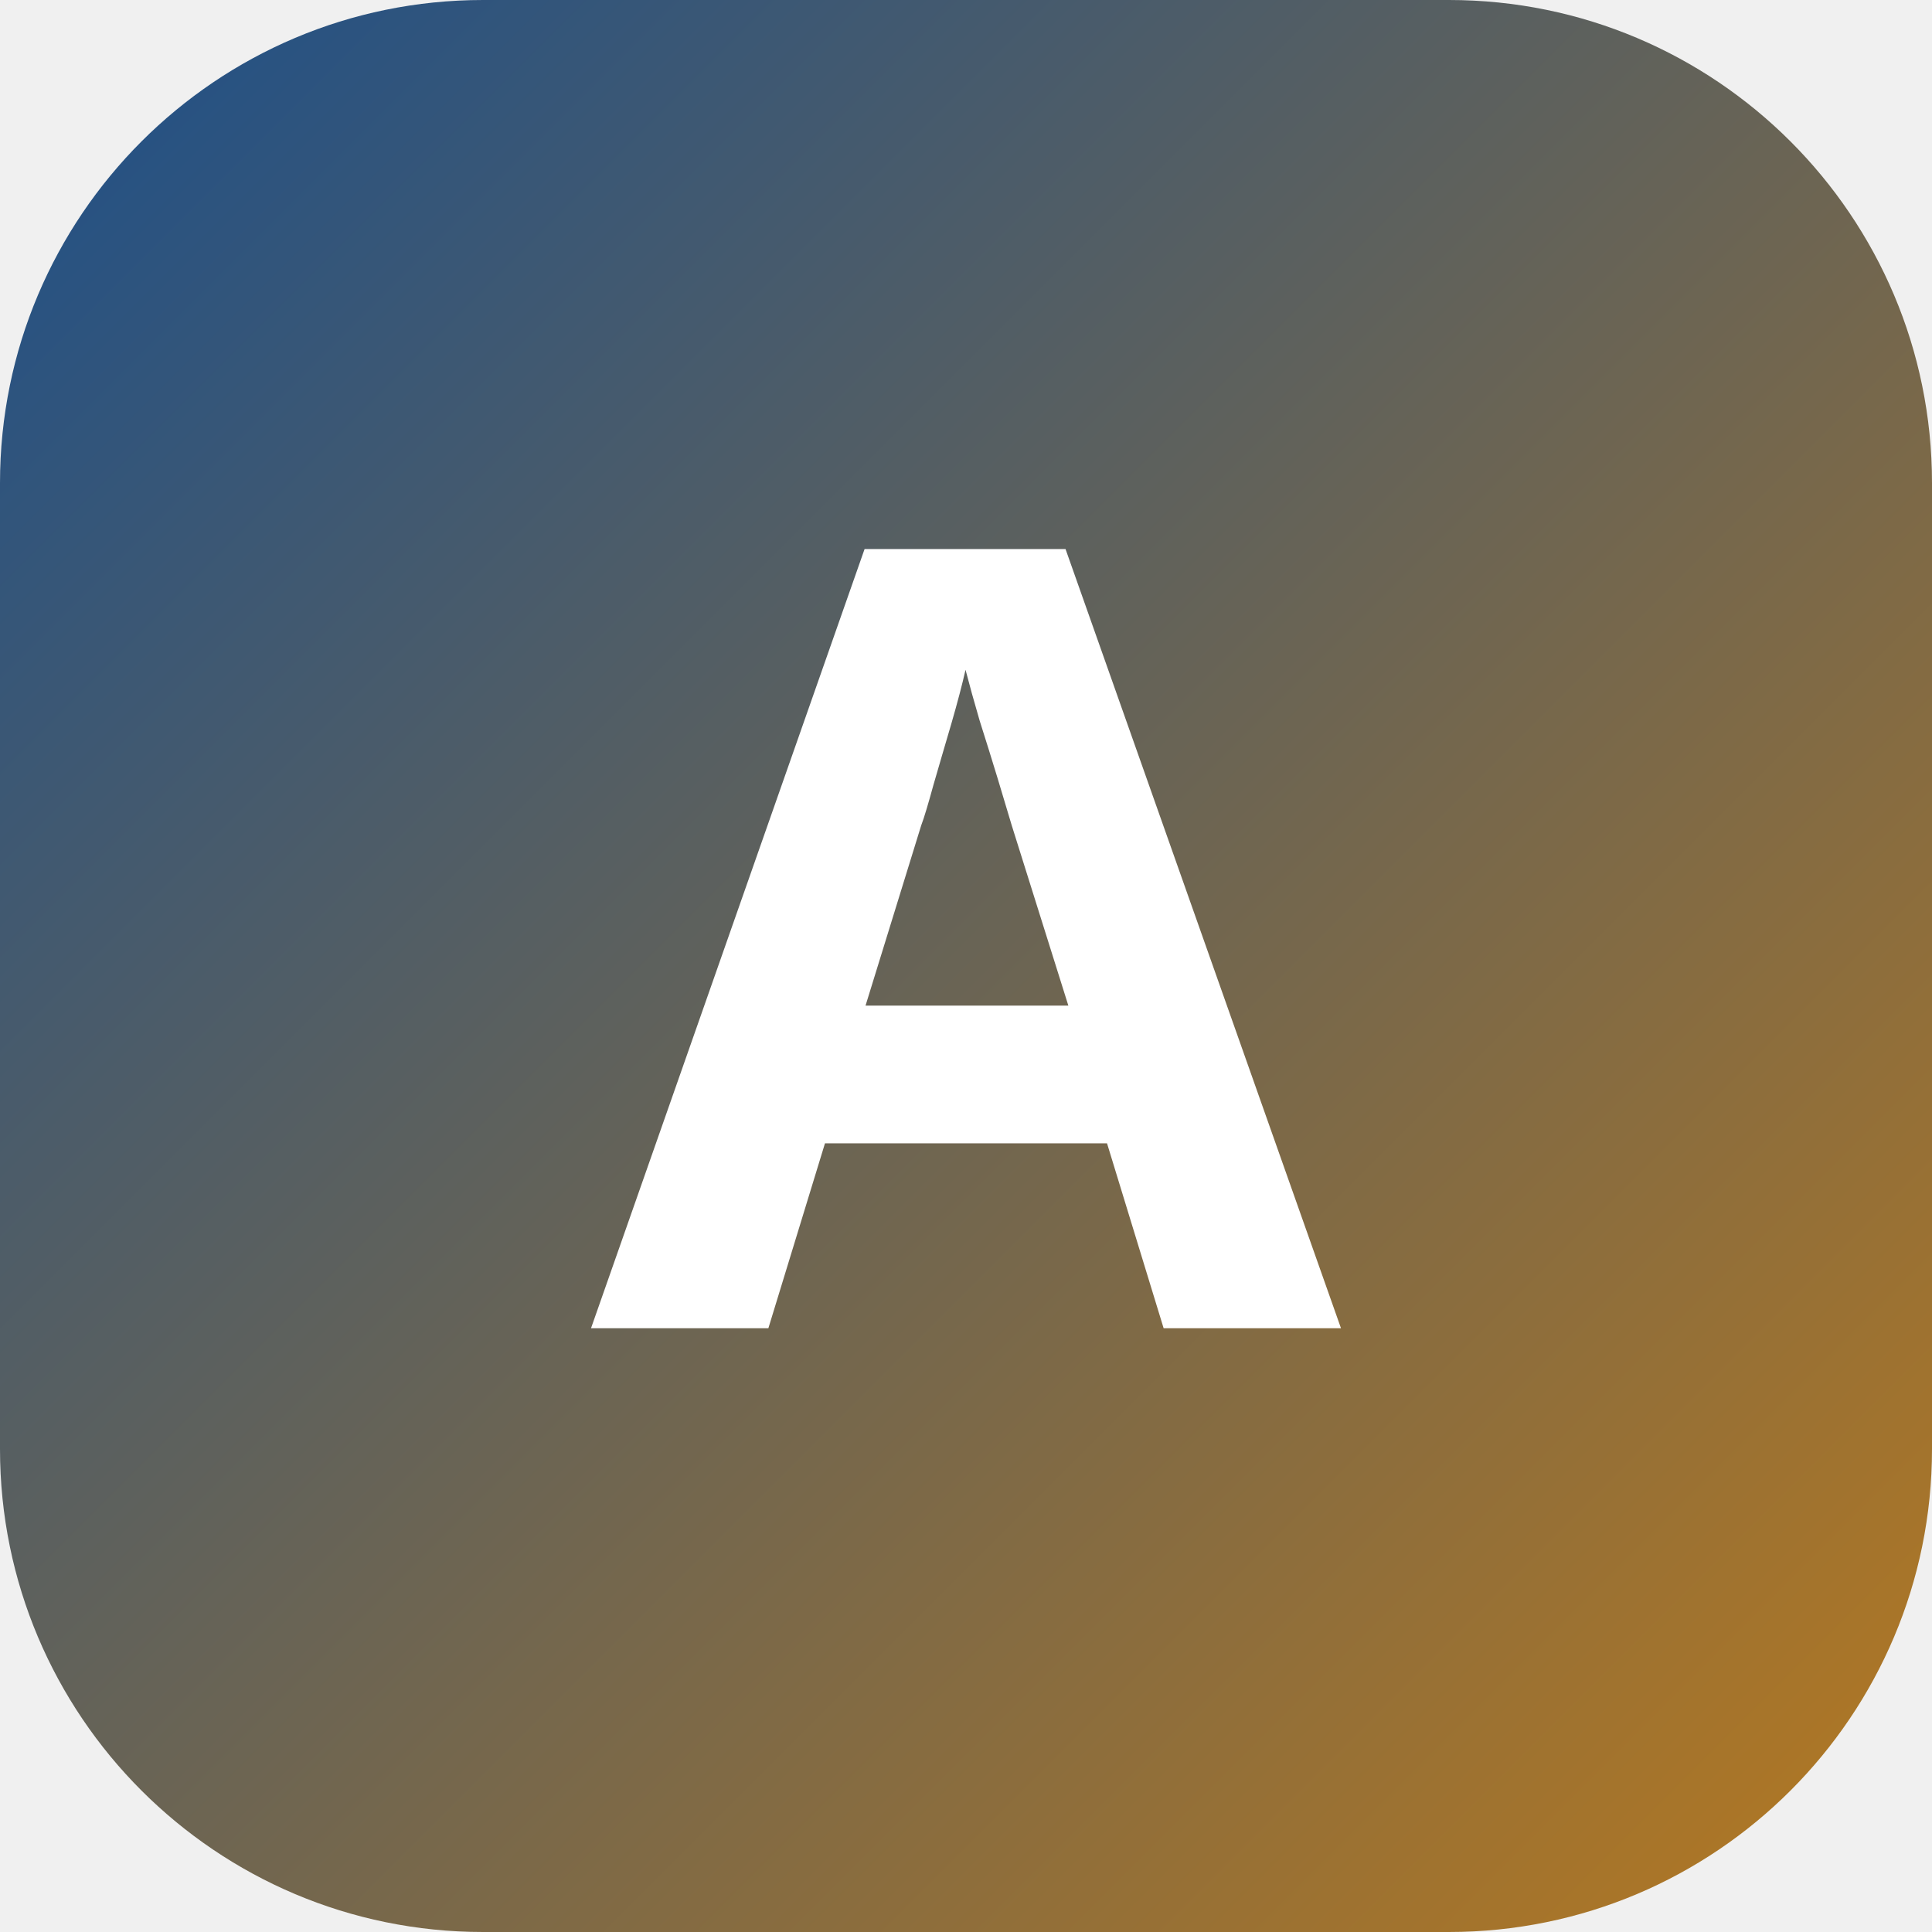
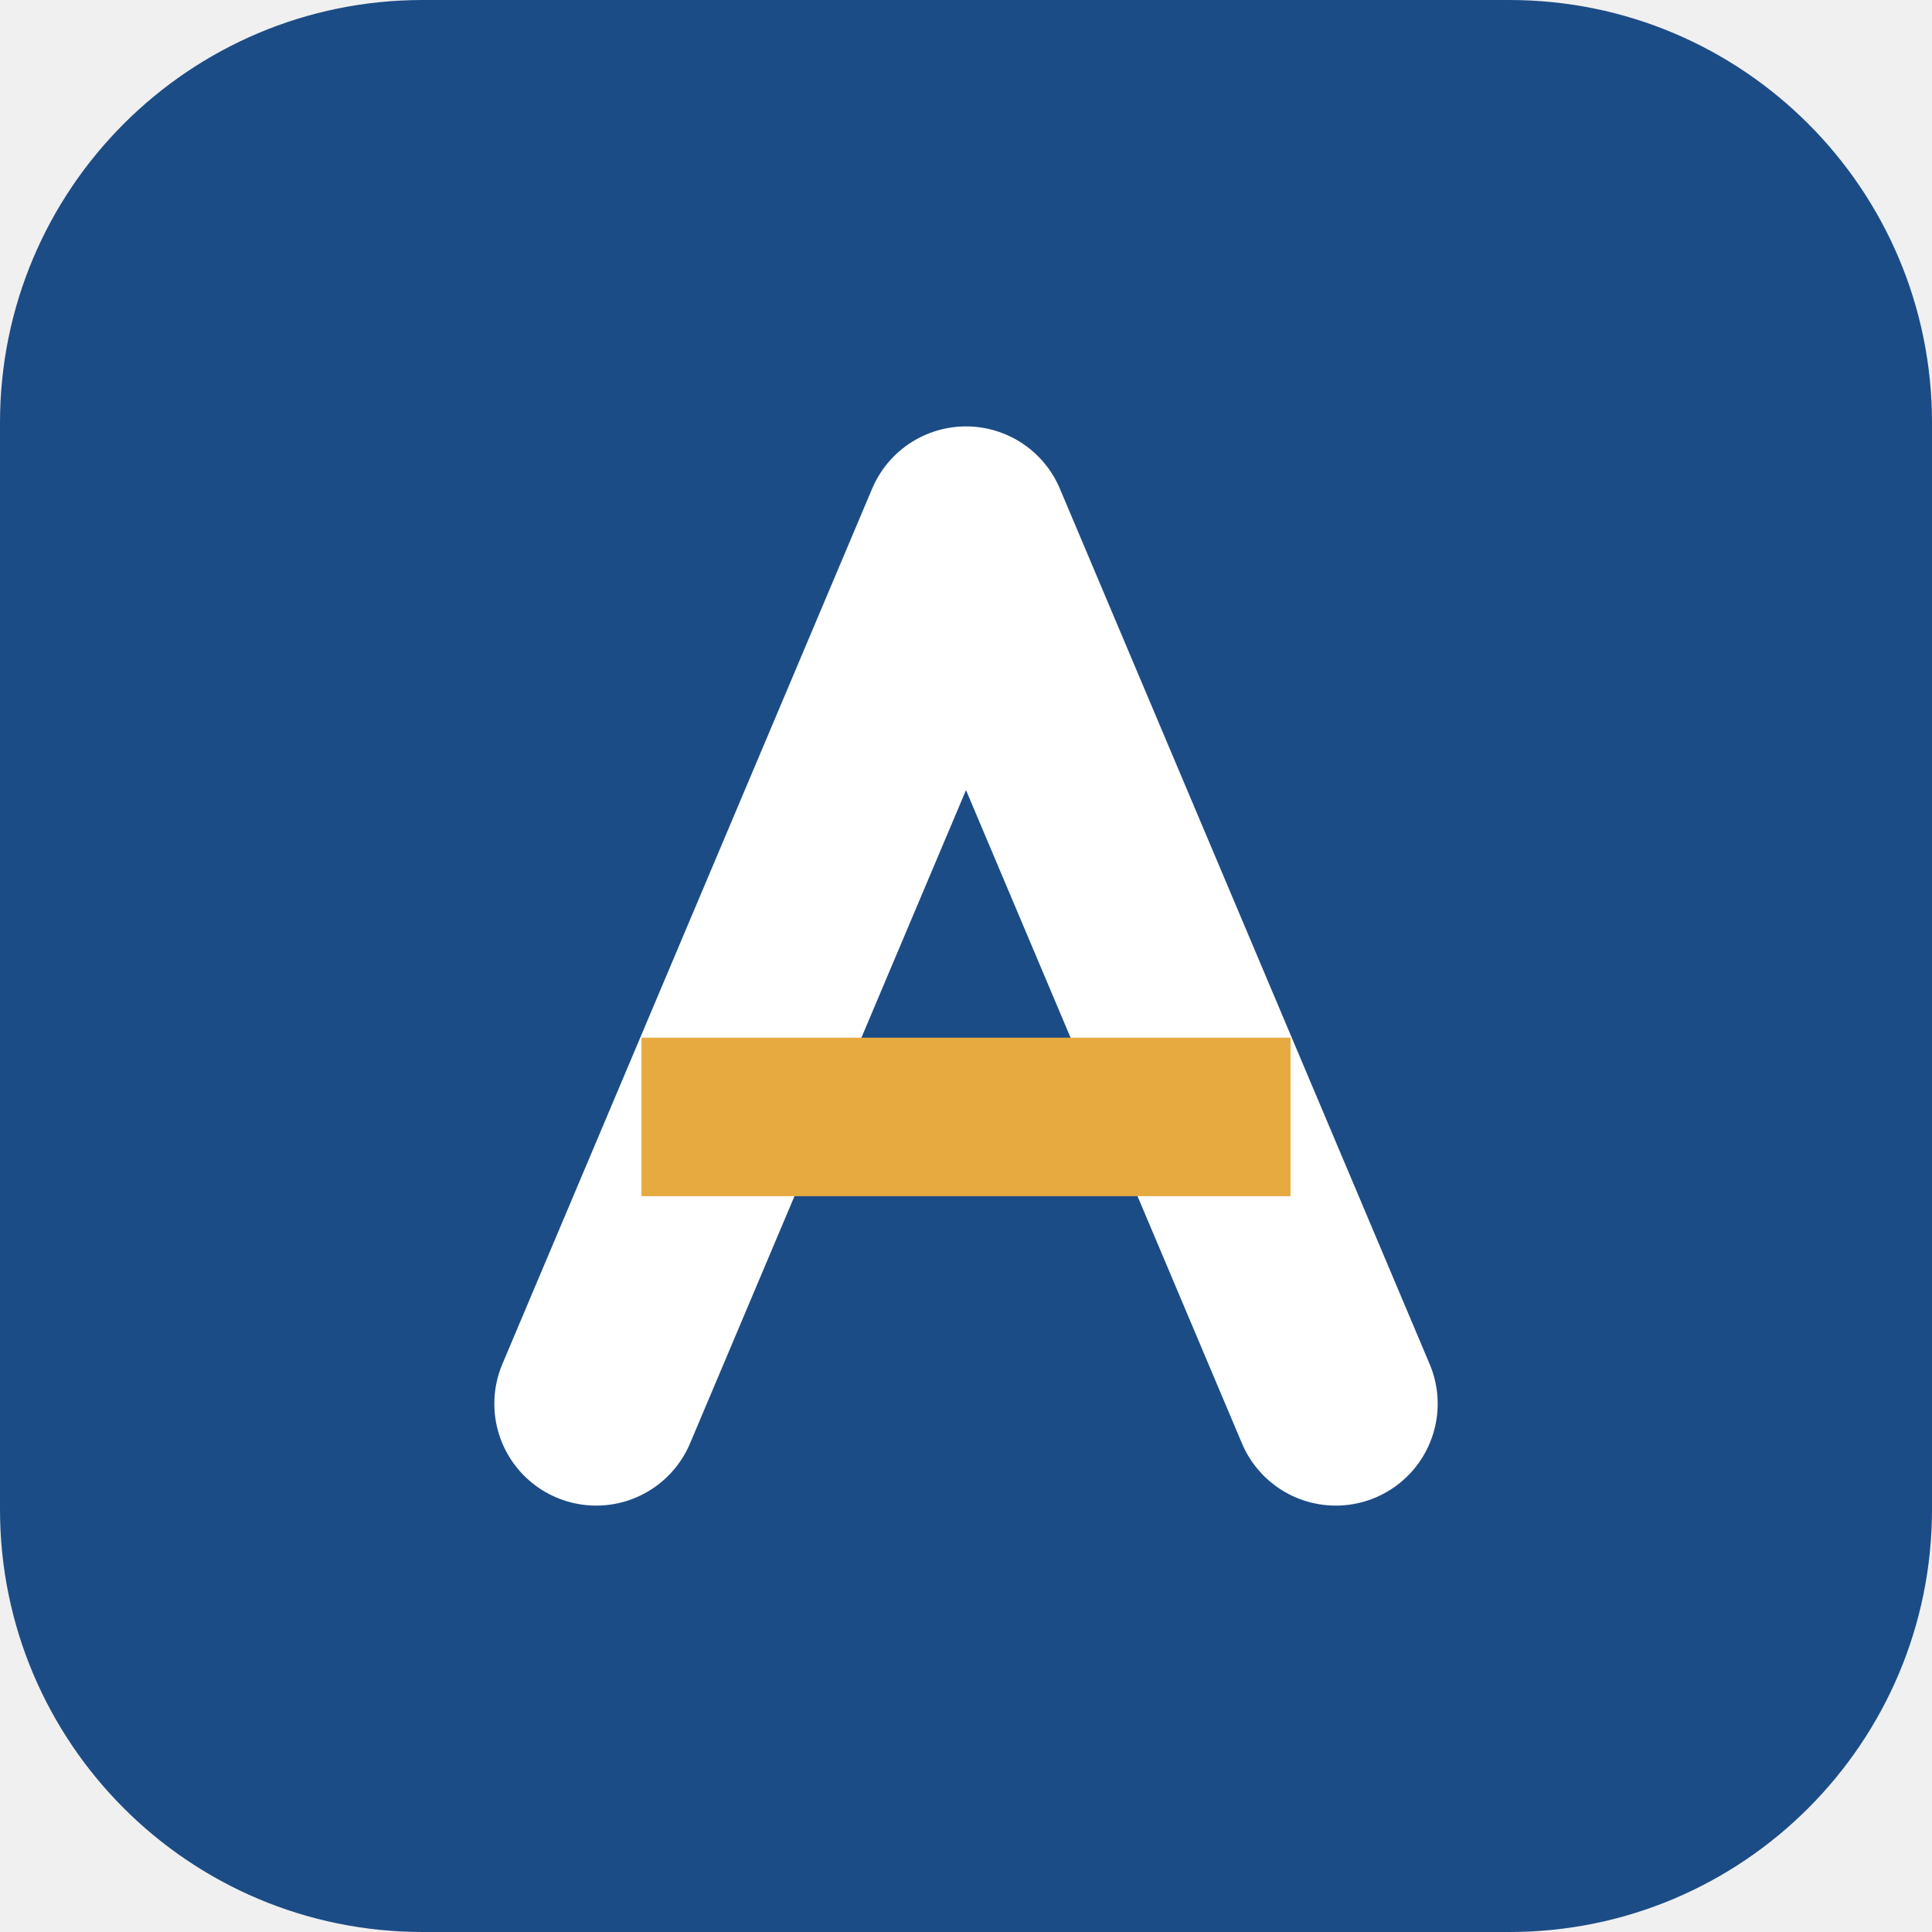
- <svg xmlns="http://www.w3.org/2000/svg" viewBox="0 0 32 32">
-   <defs>
-     <linearGradient id="g" x1="0" y1="0" x2="1" y2="1">
-       <stop offset="0%" stop-color="#1c4f8a" />
-       <stop offset="100%" stop-color="#b7791f" />
-     </linearGradient>
-   </defs>
-   <rect width="32" height="32" rx="8" fill="url(#g)" />
-   <text x="16" y="22" font-family="system-ui,sans-serif" font-size="18" font-weight="800" fill="#fff" text-anchor="middle">A</text>
+ <svg xmlns="http://www.w3.org/2000/svg" viewBox="0 0 512 512" width="512" height="512" role="img" aria-label="Atlas">
+   <rect width="512" height="512" rx="112" fill="#1c4c86" />
+   <path d="M158 372 L256 140 L354 372" fill="none" stroke="#ffffff" stroke-width="54" stroke-linecap="round" stroke-linejoin="round" />
+   <path d="M170 296 H342" fill="none" stroke="#e7aa40" stroke-width="42" stroke-linecap="butt" />
</svg>
